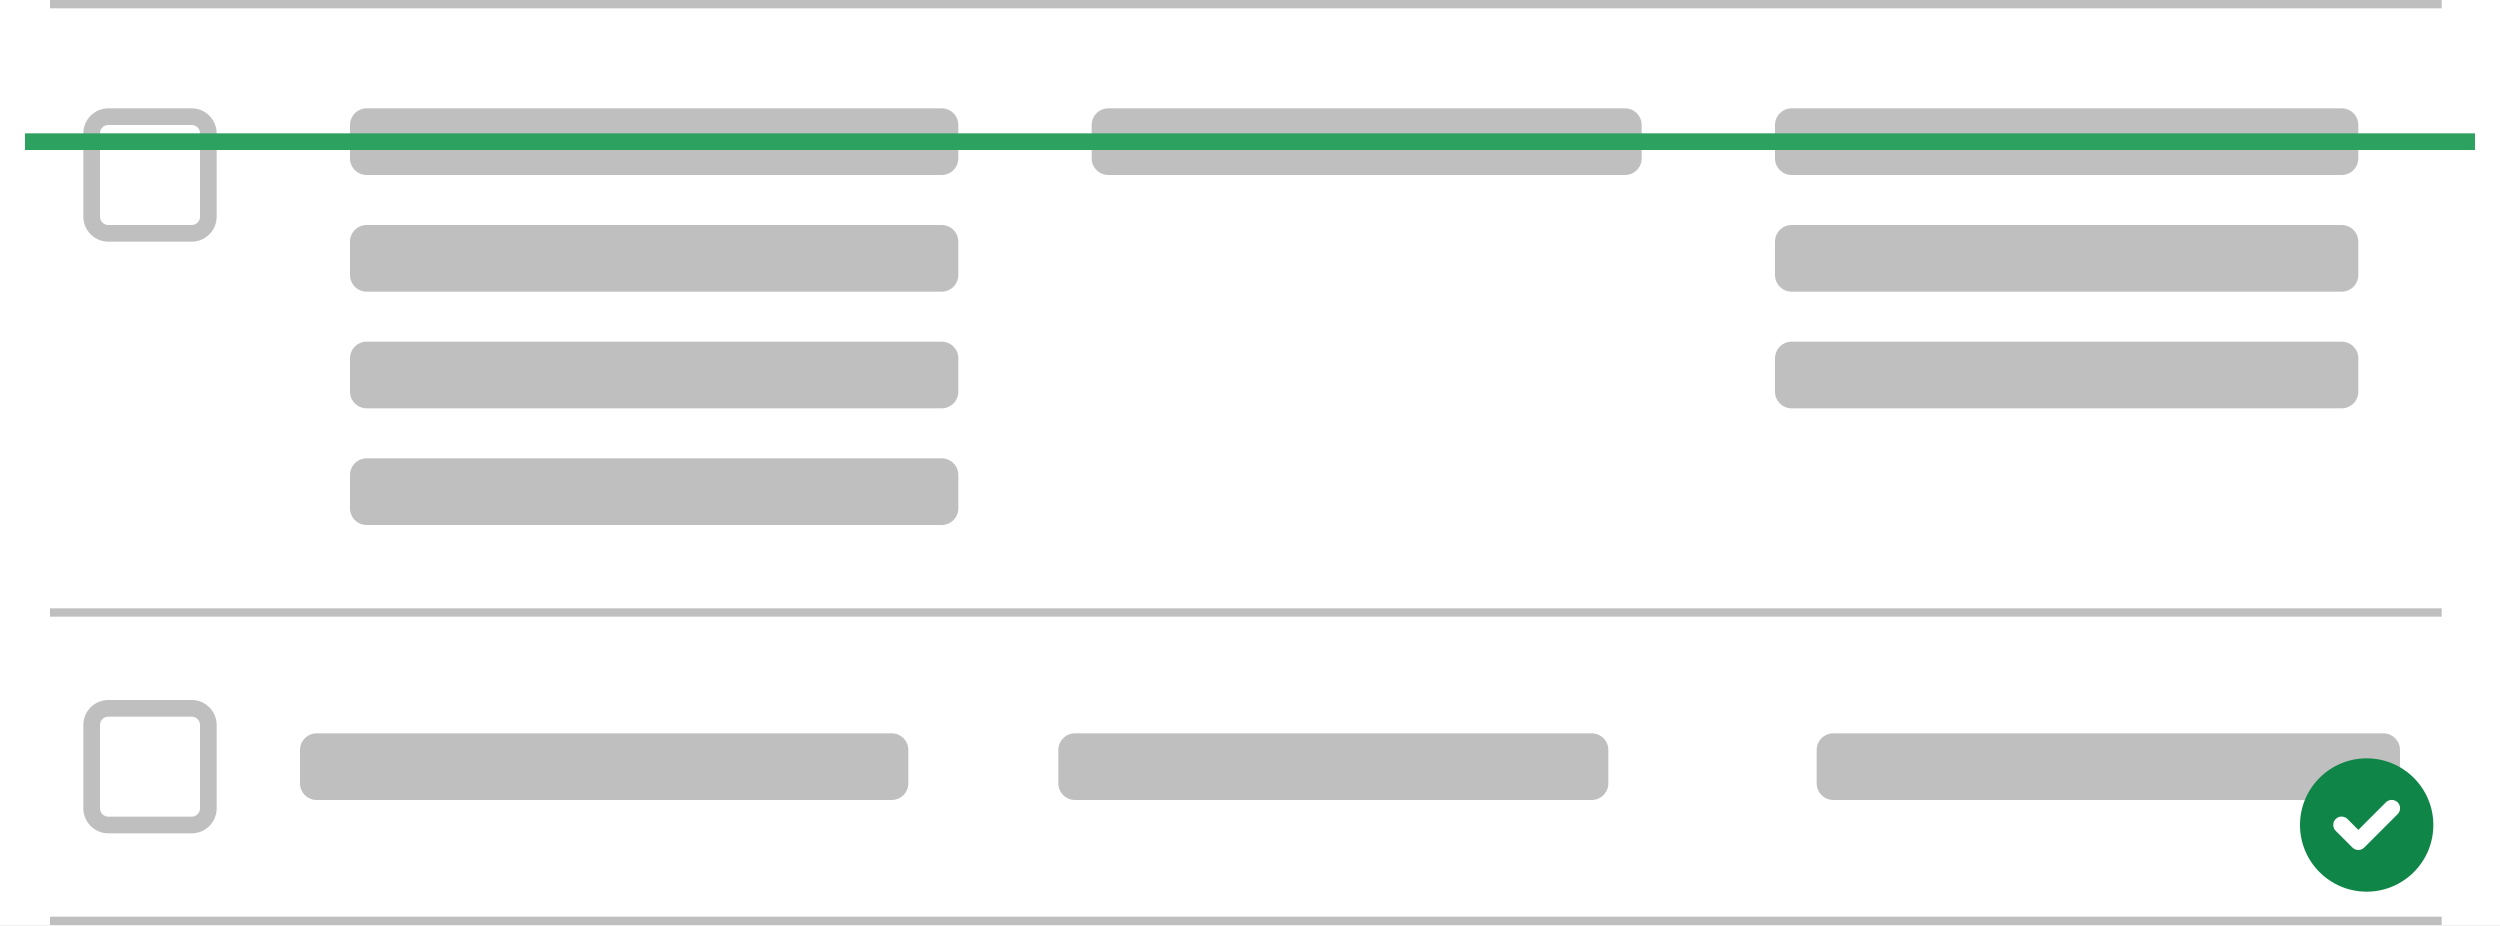
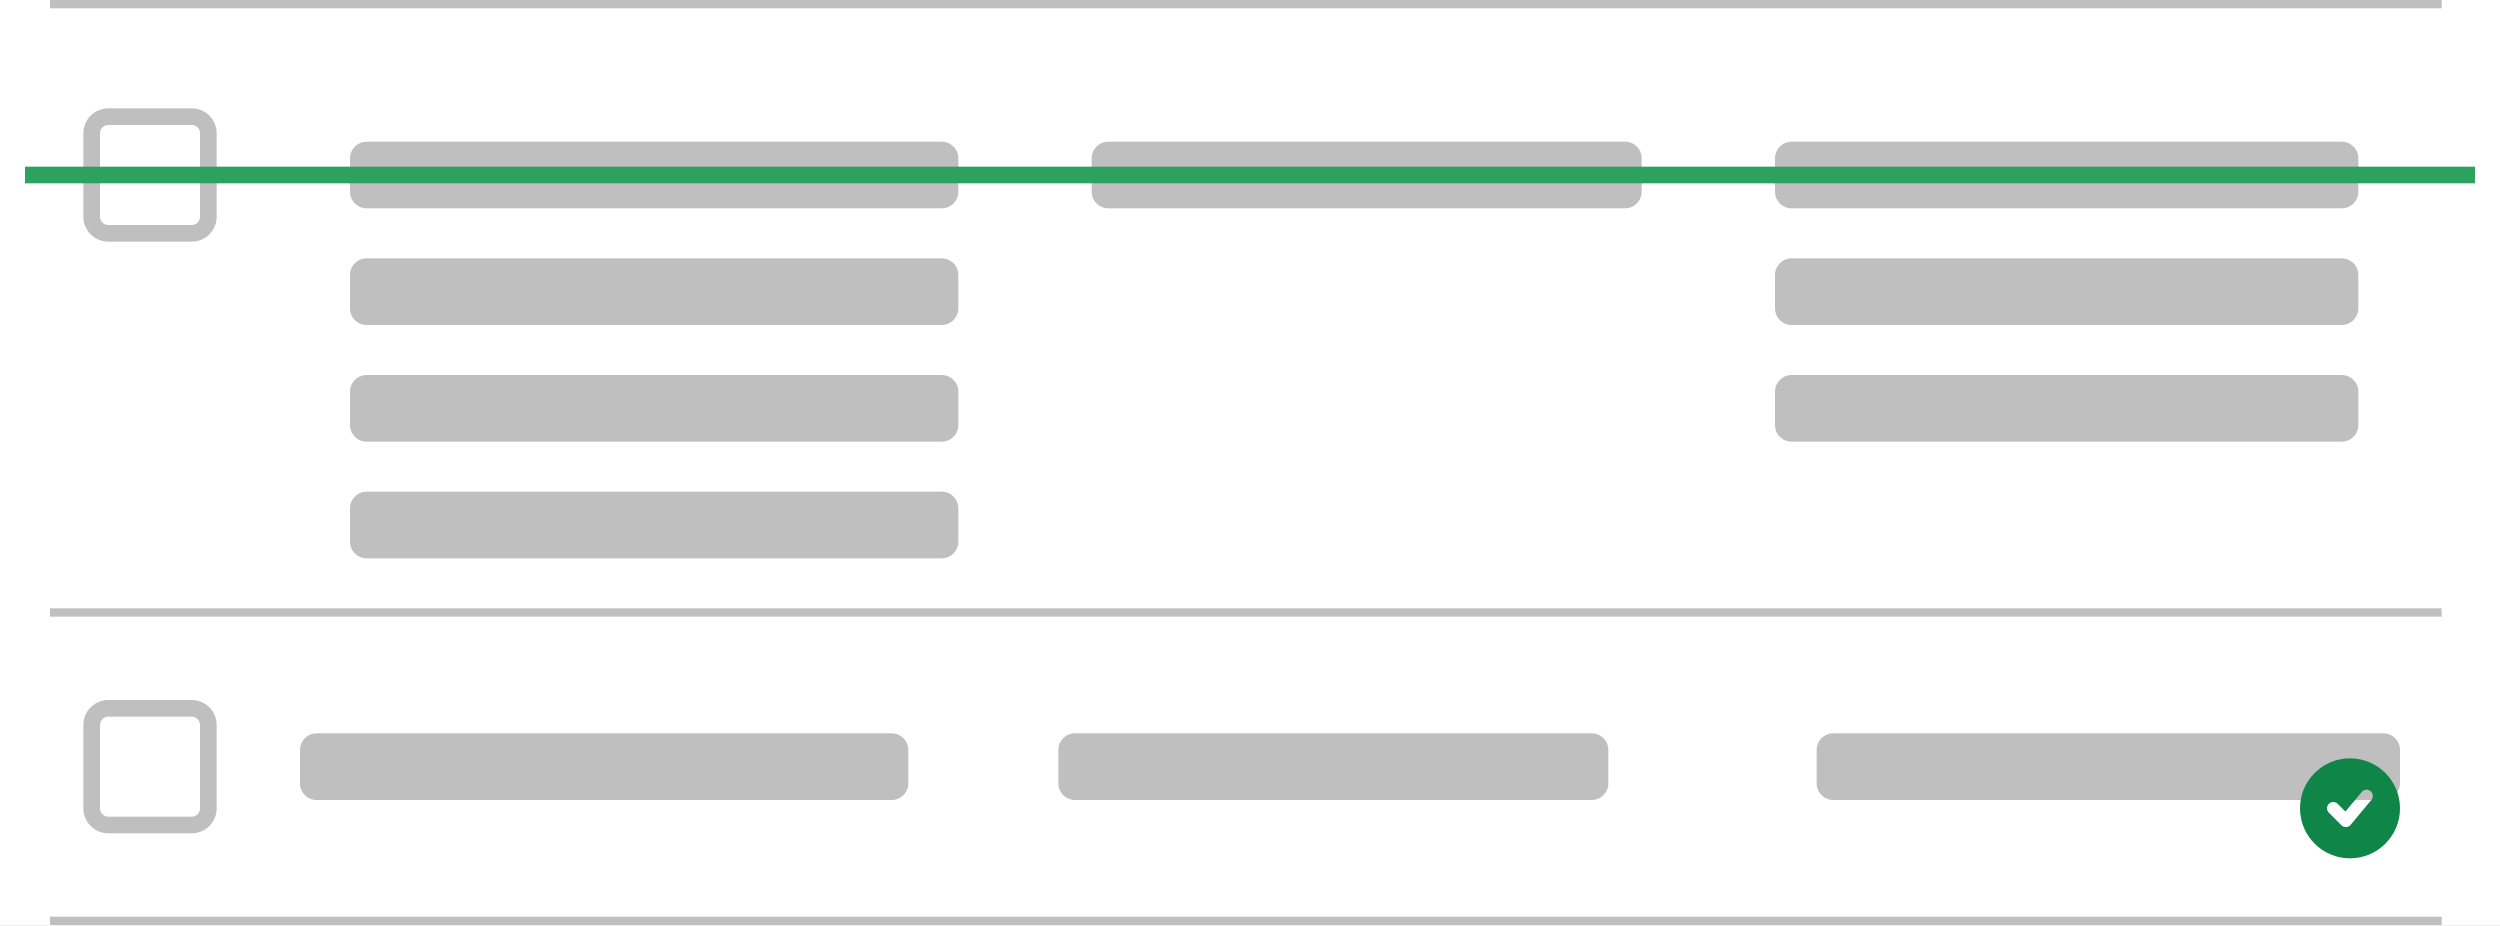
<svg xmlns="http://www.w3.org/2000/svg" width="300" height="111" fill="none">
  <path fill="#fff" d="M0 0h300v111H0z" />
  <path d="M293 0H6v1h287V0Z" fill="#BFBFBF" />
  <rect x="11" y="14" width="14" height="14" rx="2" stroke="#BFBFBF" stroke-width="2" />
-   <rect x="42" y="13" width="73" height="8" rx="2" fill="#BFBFBF" />
-   <rect x="42" y="27" width="73" height="8" rx="2" fill="#BFBFBF" />
-   <rect x="42" y="41" width="73" height="8" rx="2" fill="#BFBFBF" />
-   <rect x="42" y="55" width="73" height="8" rx="2" fill="#BFBFBF" />
-   <rect x="131" y="13" width="66" height="8" rx="2" fill="#BFBFBF" />
-   <rect x="213" y="13" width="70" height="8" rx="2" fill="#BFBFBF" />
-   <rect x="213" y="27" width="70" height="8" rx="2" fill="#BFBFBF" />
-   <rect x="213" y="41" width="70" height="8" rx="2" fill="#BFBFBF" />
+   <rect x="42" y="17" width="73" height="8" rx="2" fill="#BFBFBF" />
+   <rect x="42" y="31" width="73" height="8" rx="2" fill="#BFBFBF" />
+   <rect x="42" y="45" width="73" height="8" rx="2" fill="#BFBFBF" />
+   <rect x="42" y="59" width="73" height="8" rx="2" fill="#BFBFBF" />
+   <rect x="131" y="17" width="66" height="8" rx="2" fill="#BFBFBF" />
+   <rect x="213" y="17" width="70" height="8" rx="2" fill="#BFBFBF" />
+   <rect x="213" y="31" width="70" height="8" rx="2" fill="#BFBFBF" />
+   <rect x="213" y="45" width="70" height="8" rx="2" fill="#BFBFBF" />
  <path d="M293 73H6v1h287v-1Z" fill="#BFBFBF" />
  <rect x="11" y="85" width="14" height="14" rx="2" stroke="#BFBFBF" stroke-width="2" />
  <rect x="36" y="88" width="73" height="8" rx="2" fill="#BFBFBF" />
  <rect x="127" y="88" width="66" height="8" rx="2" fill="#BFBFBF" />
  <rect x="218" y="88" width="70" height="8" rx="2" fill="#BFBFBF" />
  <path d="M293 110H6v1h287v-1Z" fill="#BFBFBF" />
-   <path d="M3 17h294" stroke="#2DA160" stroke-width="2" stroke-linejoin="round" />
-   <path fill-rule="evenodd" clip-rule="evenodd" d="M284 107a8 8 0 1 0 0-16 8 8 0 0 0 0 16Zm3.707-9.293a1 1 0 1 0-1.414-1.414L283 99.586l-1.293-1.293a1 1 0 1 0-1.414 1.414l2 2a.999.999 0 0 0 1.414 0l4-4Z" fill="#108548" />
+   <path d="M3 21h294" stroke="#2DA160" stroke-width="2" stroke-linejoin="round" />
+   <path fill-rule="evenodd" clip-rule="evenodd" d="M282 103a6 6 0 1 0 0-12 6 6 0 0 0 0 12Zm2.576-7.02a.75.75 0 0 0-1.152-.96l-1.974 2.369-.92-.92a.75.75 0 1 0-1.06 1.061l1.5 1.5a.748.748 0 0 0 1.106-.05l2.5-3Z" fill="#108548" />
</svg>
